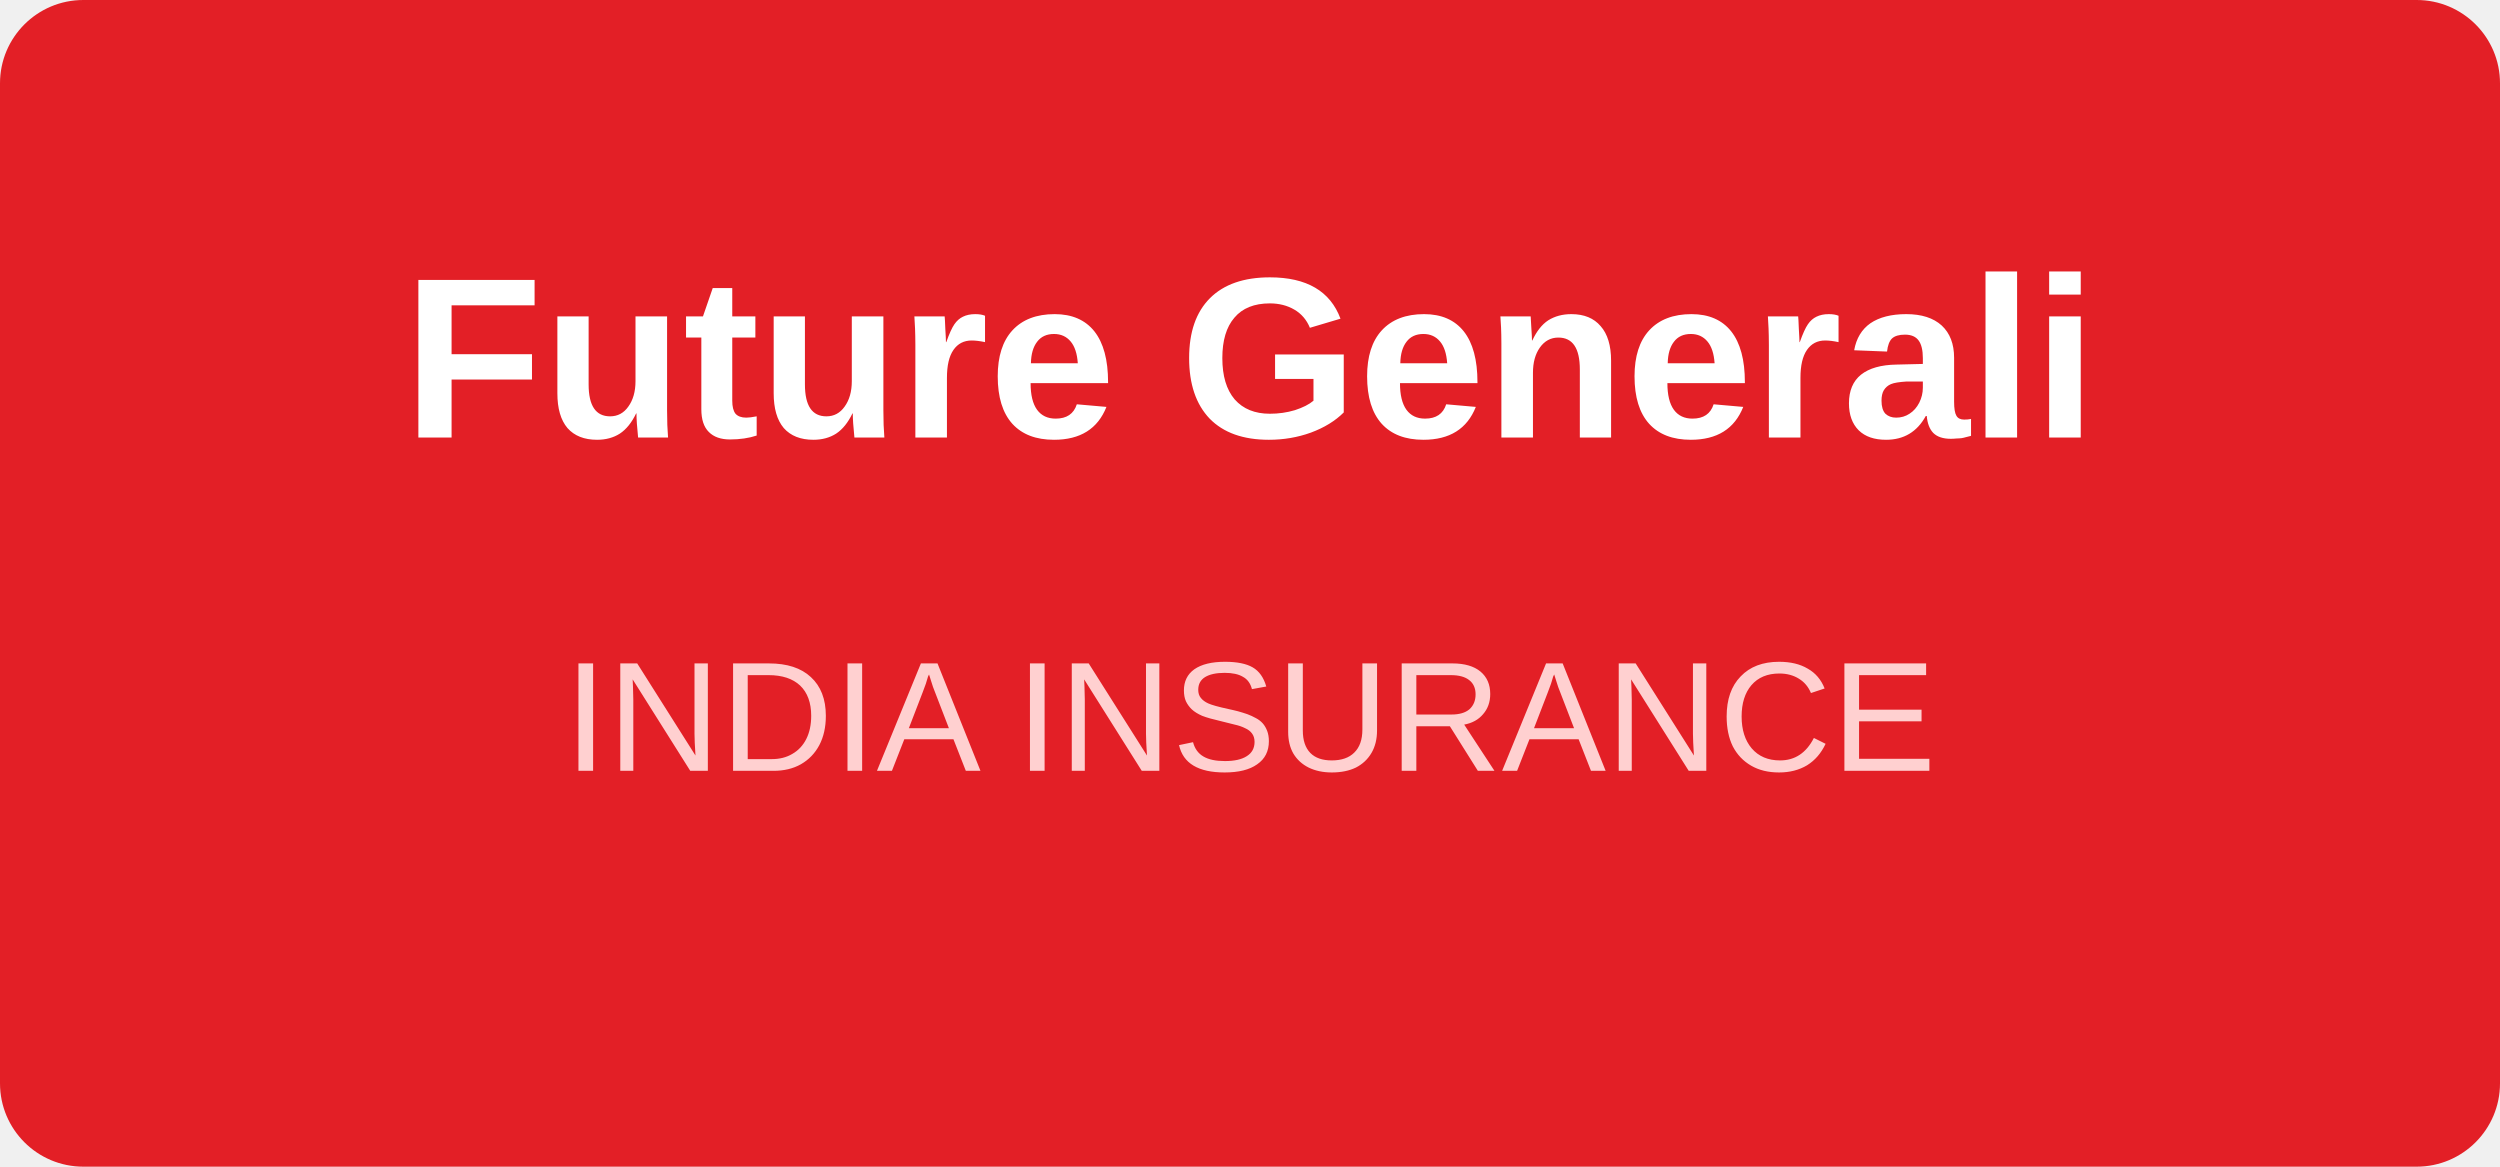
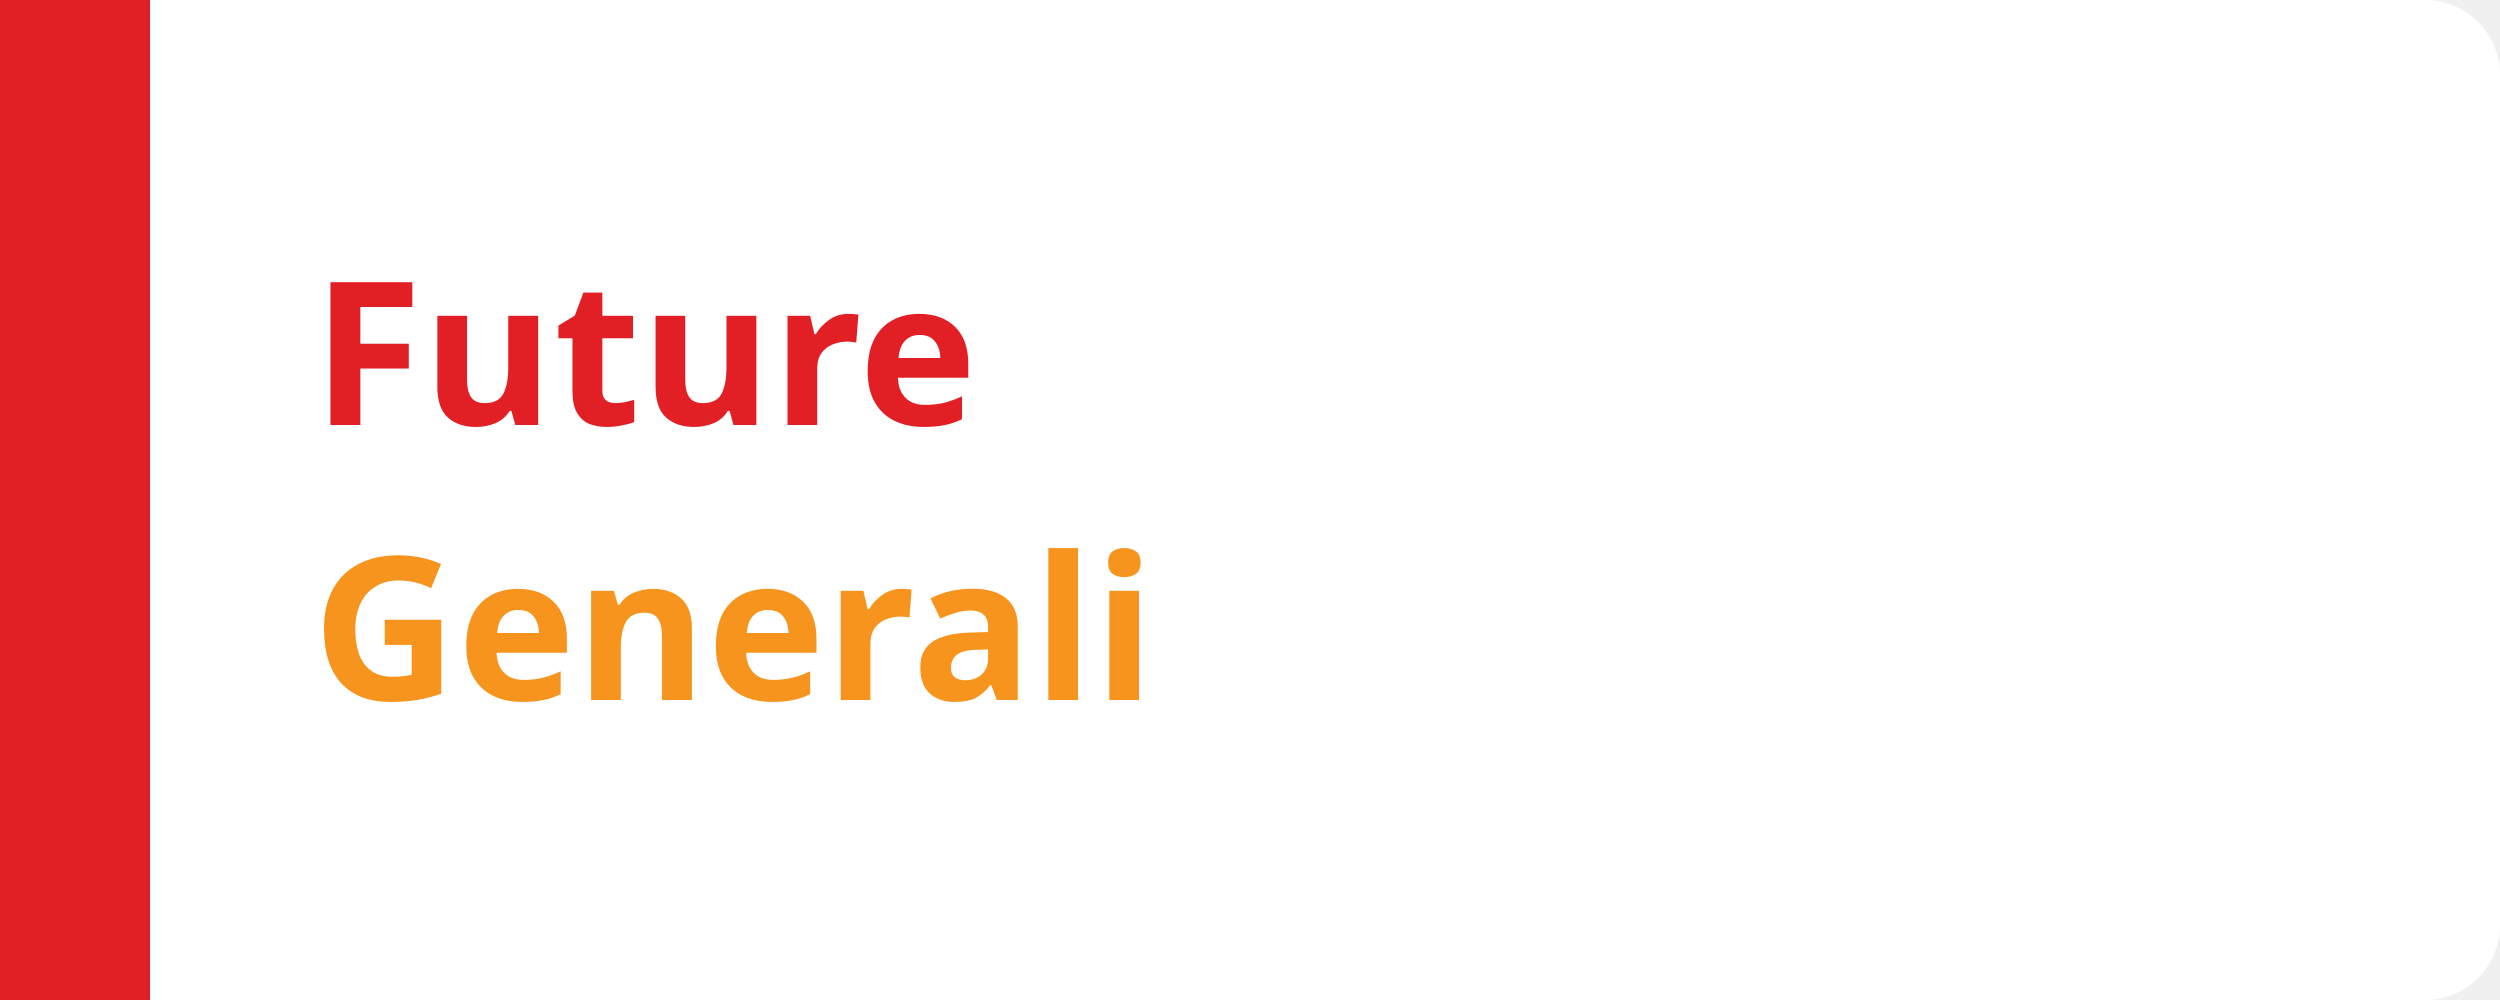
- <svg xmlns="http://www.w3.org/2000/svg" viewBox="0 0 120 56">
-   <rect width="120" height="56" fill="#E31F26" rx="4" />
-   <text x="60" y="21" font-family="Arial,sans-serif" font-size="11" font-weight="bold" fill="white" text-anchor="middle">Future Generali</text>
-   <text x="60" y="37" font-family="Arial,sans-serif" font-size="7.5" fill="#FFD0D0" text-anchor="middle">INDIA INSURANCE</text>
+ <svg xmlns="http://www.w3.org/2000/svg" viewBox="0 0 200 80">
+   <rect width="200" height="80" fill="white" rx="6" />
+   <rect x="0" y="0" width="12" height="80" fill="#E31F26" />
+   <text x="25" y="34" font-family="Arial Black,sans-serif" font-size="16" font-weight="900" fill="#E31F26">Future</text>
+   <text x="25" y="56" font-family="Arial Black,sans-serif" font-size="16" font-weight="900" fill="#F7941D">Generali</text>
</svg>
